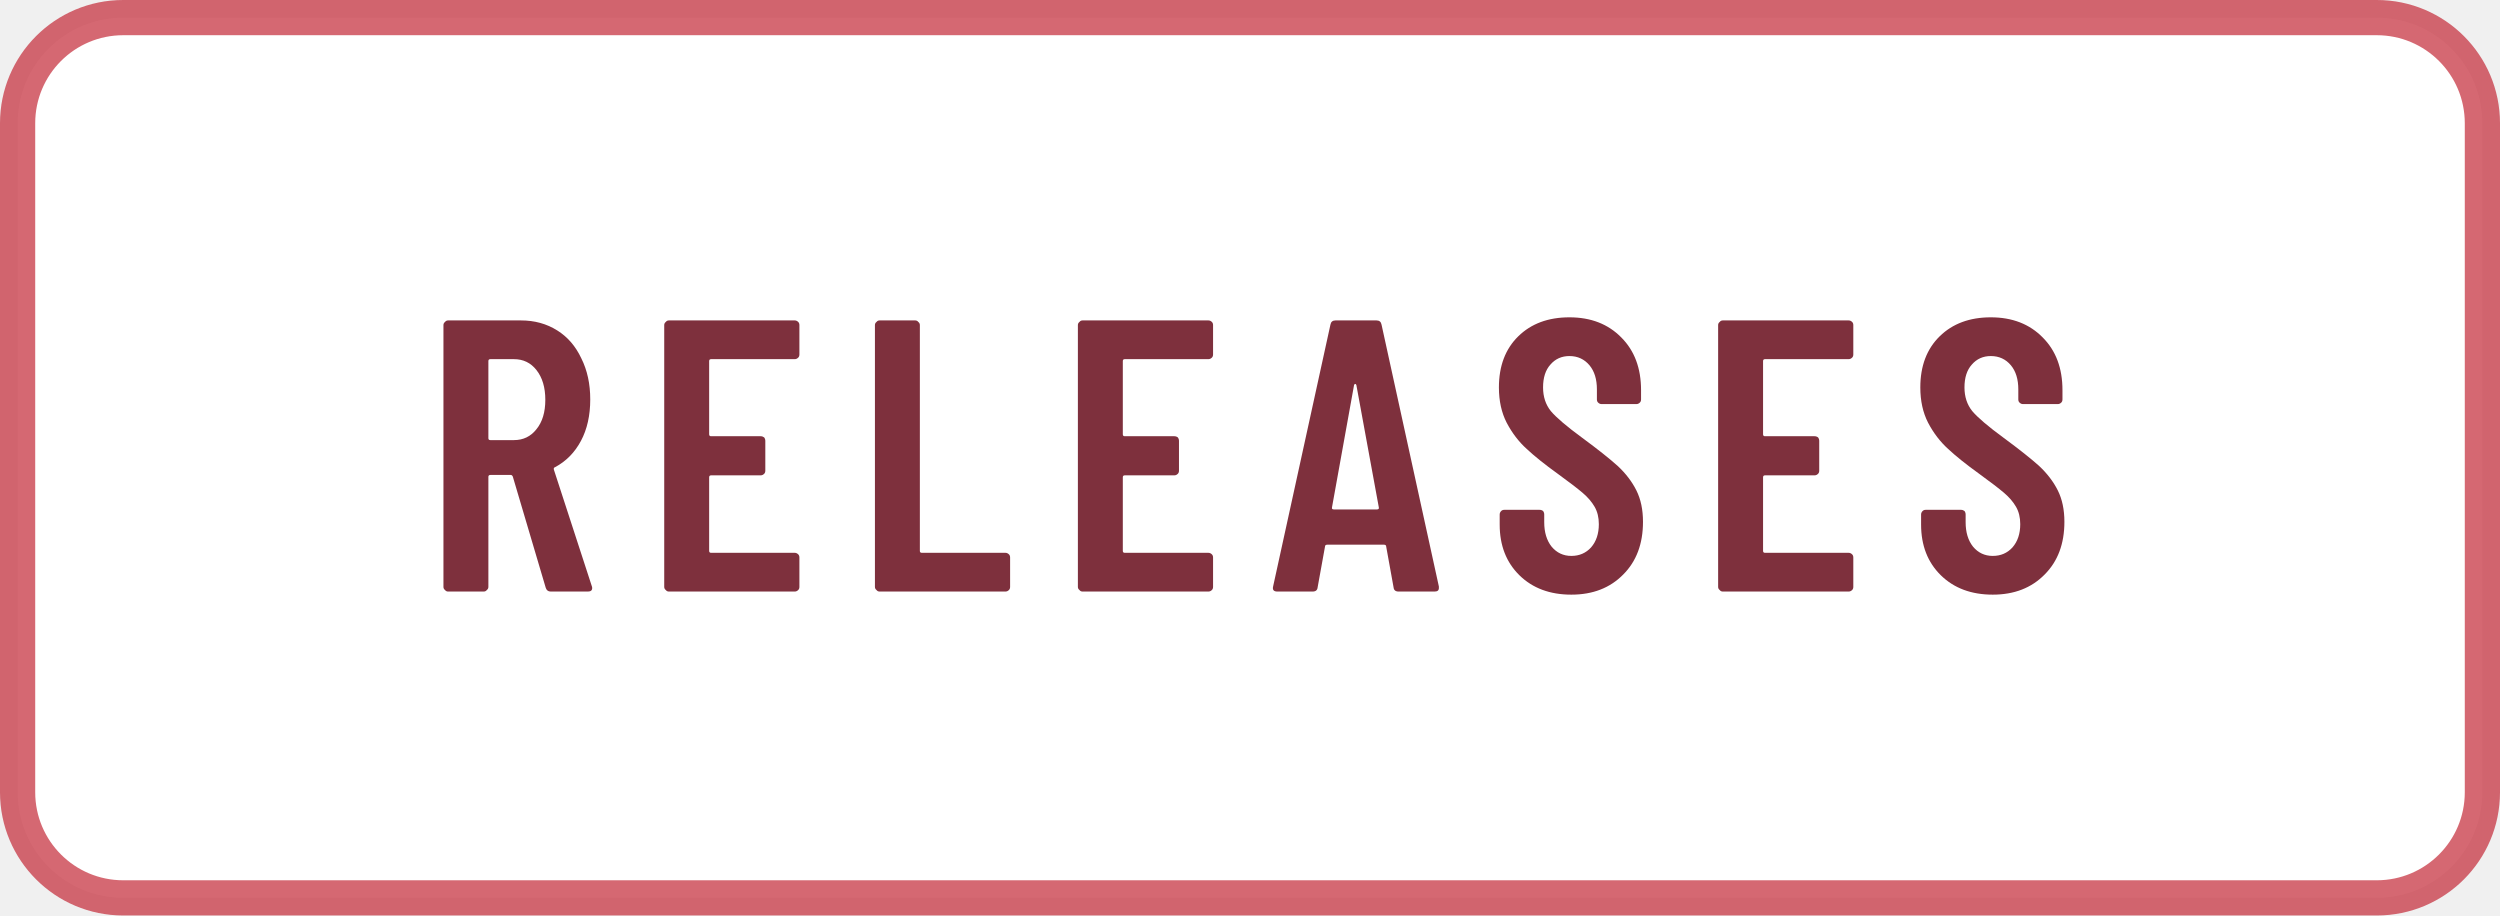
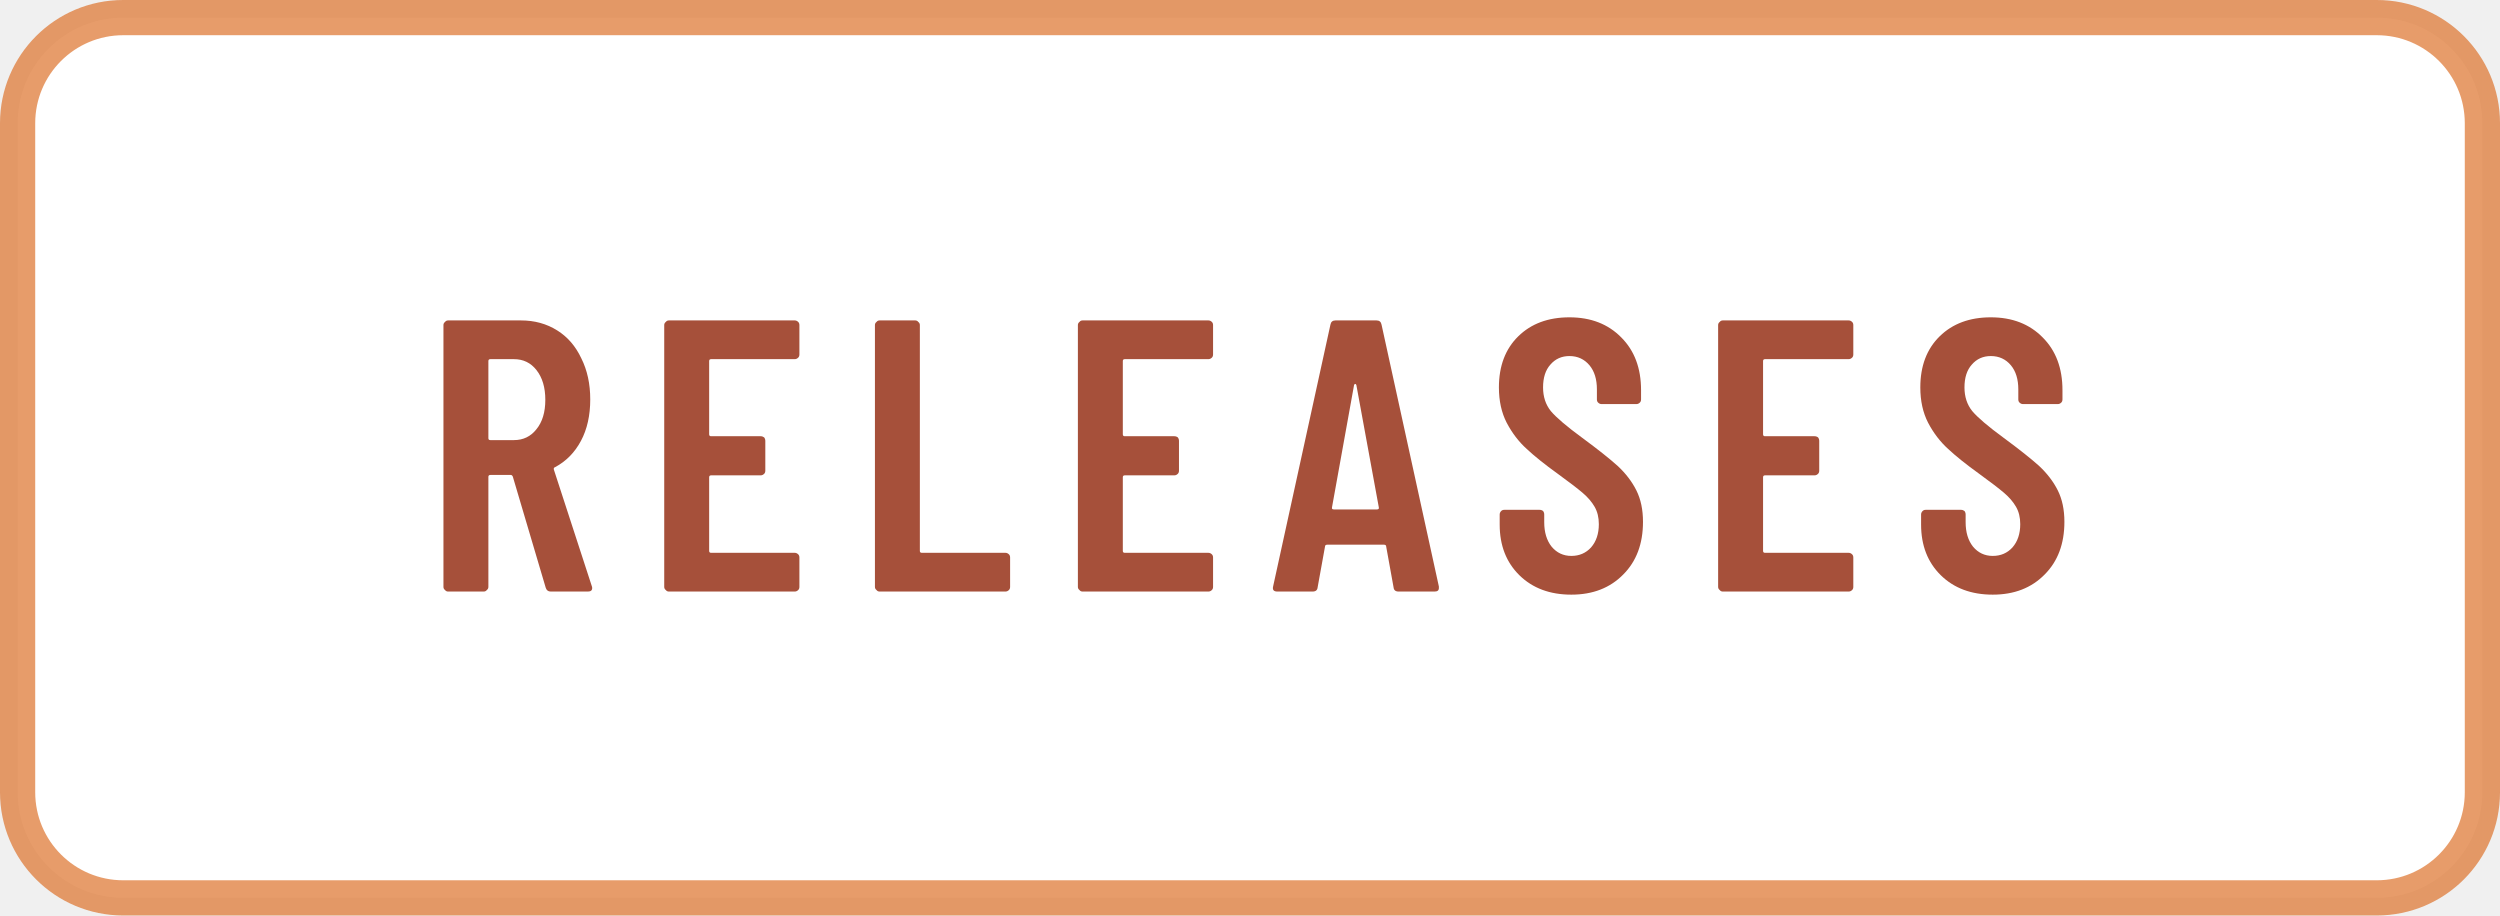
<svg xmlns="http://www.w3.org/2000/svg" width="71" height="26" viewBox="0 0 71 26" role="img" aria-labelledby="t d">
  <defs>
    <path id="m65" d="M325 11 306 116Q306 121 300 121H154Q148 121 148 116L129 11Q128 0 116 0H25Q11 0 14 13L162 689Q164 700 175 700H281Q292 700 294 689L442 13V9Q442 0 431 0H338Q326 0 325 11ZM171 212H282Q288 212 287 217L229 533Q228 536 226 536Q224 536 223 533L166 217Q165 212 171 212Z" />
    <path id="m69" d="M391 600H175Q170 600 170 595V406Q170 401 175 401H303Q308 401 312 398Q315 394 315 389V312Q315 307 312 304Q308 300 303 300H175Q170 300 170 295V105Q170 100 175 100H391Q396 100 400 96Q403 93 403 88V12Q403 7 400 4Q396 0 391 0H66Q61 0 58 4Q54 7 54 12V688Q54 693 58 696Q61 700 66 700H391Q396 700 400 696Q403 693 403 688V612Q403 607 400 604Q396 600 391 600Z" />
    <path id="m76" d="M54 12V688Q54 693 58 696Q61 700 66 700H158Q163 700 166 696Q170 693 170 688V105Q170 100 175 100H391Q396 100 400 96Q403 93 403 88V12Q403 7 400 4Q396 0 391 0H66Q61 0 58 4Q54 7 54 12Z" />
    <path id="m82" d="M318 10 233 297Q231 301 228 301H175Q170 301 170 296V12Q170 7 166 4Q163 0 158 0H66Q61 0 58 4Q54 7 54 12V688Q54 693 58 696Q61 700 66 700H254Q307 700 348 674Q388 649 410 602Q433 556 433 496Q433 434 409 389Q385 344 342 321Q338 320 339 315L437 14Q438 12 438 9Q438 0 427 0H331Q321 0 318 10ZM170 595V396Q170 391 175 391H236Q272 391 294 419Q317 447 317 495Q317 543 294 572Q272 600 236 600H175Q170 600 170 595Z" />
    <path id="m83" d="M34 173V199Q34 204 38 208Q41 211 46 211H137Q142 211 146 208Q149 204 149 199V179Q149 140 168 116Q188 92 219 92Q250 92 270 114Q290 137 290 174Q290 200 279 219Q268 238 248 255Q228 272 184 304Q134 340 104 368Q73 396 52 436Q32 475 32 527Q32 610 82 659Q132 708 214 708Q297 708 348 656Q399 605 399 520V496Q399 491 396 488Q392 484 387 484H297Q292 484 288 488Q285 491 285 496V522Q285 561 266 584Q246 608 214 608Q184 608 165 586Q146 565 146 527Q146 491 166 466Q187 441 247 397Q308 352 339 324Q370 295 387 261Q404 227 404 180Q404 95 353 44Q302 -8 219 -8Q136 -8 85 42Q34 92 34 173Z" />
  </defs>
-   <rect x=".5" y=".5" width="70" height="25" rx="3" fill="#FFFFFF" stroke="#C32837" stroke-opacity="0.7" />
-   <g transform="translate(12 16.8) scale(0.011 -0.011)" fill="#7E303D">
+   <rect x=".5" y=".5" width="70" height="25" rx="3" fill="#FFFFFF" stroke="#DD732C" stroke-opacity="0.7" />
+   <g transform="translate(12 16.8) scale(0.011 -0.011)" fill="#A6503A">
    <use href="#m82" x="0" />
    <use href="#m69" x="570" />
    <use href="#m76" x="1114" />
    <use href="#m69" x="1638" />
    <use href="#m65" x="2182" />
    <use href="#m83" x="2747" />
    <use href="#m69" x="3291" />
    <use href="#m83" x="3835" />
  </g>
</svg>
